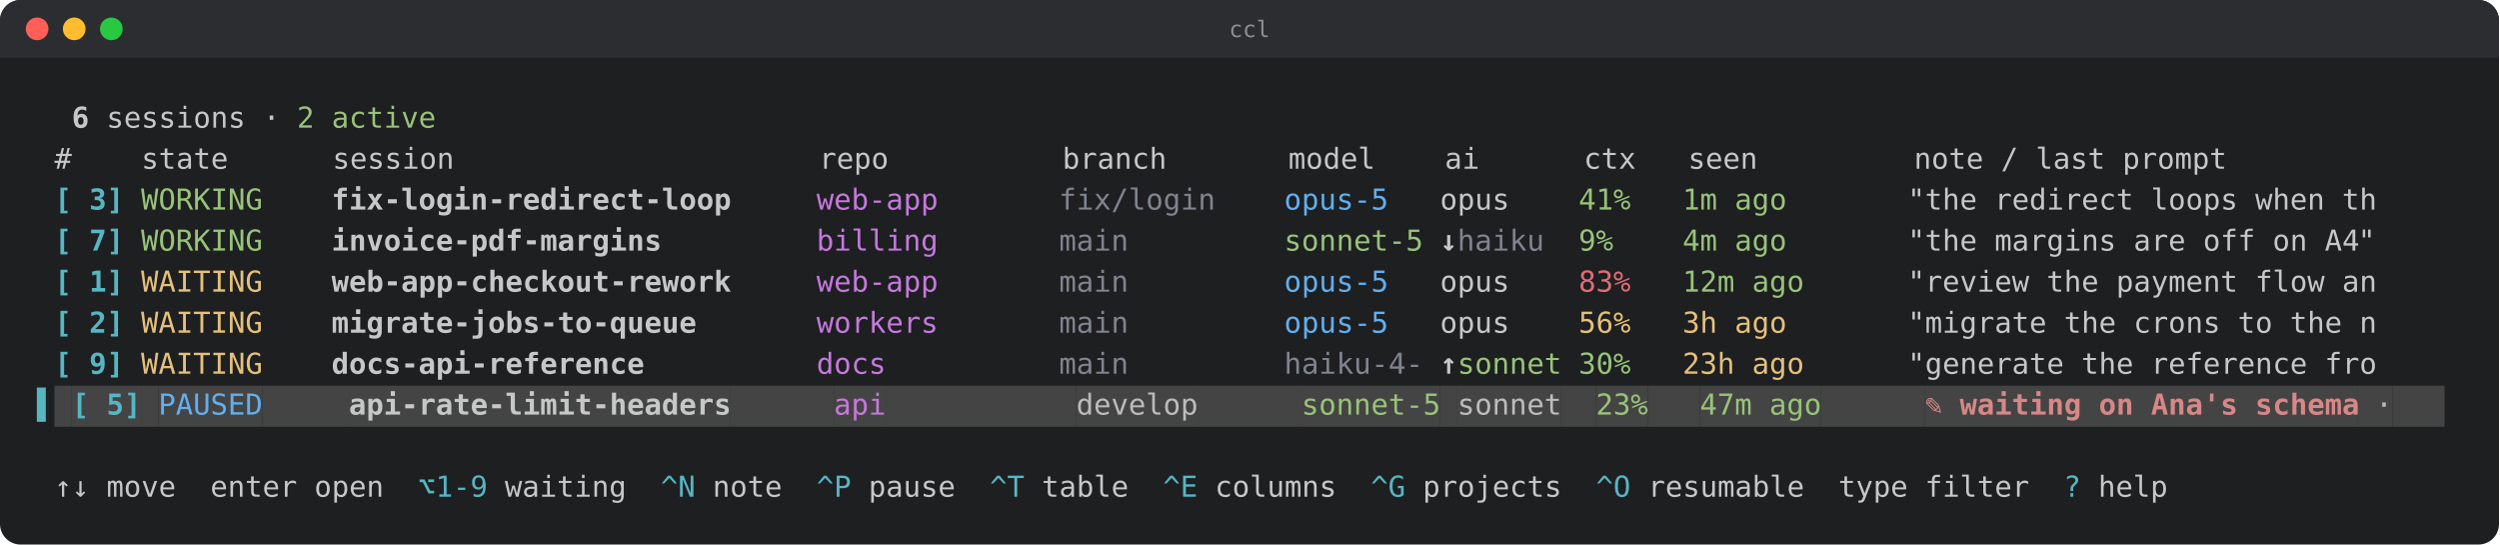
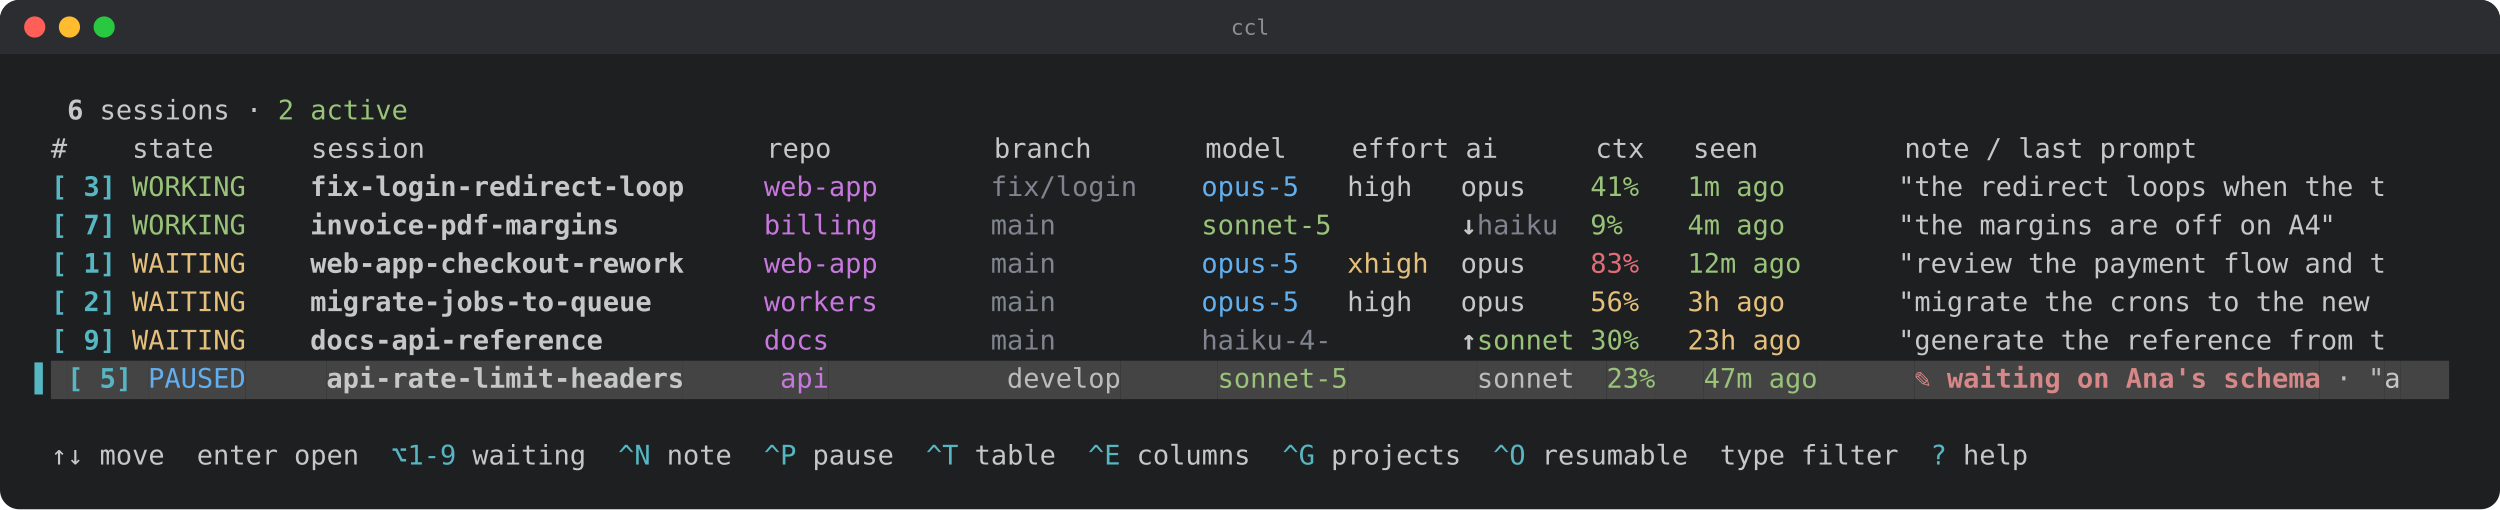
- <svg xmlns="http://www.w3.org/2000/svg" width="1212" height="264" viewBox="0 0 1212 264" font-family="ui-monospace, SFMono-Regular, 'SF Mono', Menlo, Consolas, 'DejaVu Sans Mono', monospace" font-size="14px">
+ <svg xmlns="http://www.w3.org/2000/svg" width="1296" height="264" viewBox="0 0 1296 264" font-family="ui-monospace, SFMono-Regular, 'SF Mono', Menlo, Consolas, 'DejaVu Sans Mono', monospace" font-size="14px">
  <style>
.f{opacity:0}
.f0{opacity:1}
  </style>
-   <rect width="1212" height="264" rx="10" fill="#1d1f21" />
-   <path d="M0 10a10 10 0 0 1 10-10h1192a10 10 0 0 1 10 10v18H0z" fill="#2b2d30" />
+   <rect width="1296" height="264" rx="10" fill="#1d1f21" />
+   <path d="M0 10a10 10 0 0 1 10-10h1276a10 10 0 0 1 10 10v18H0z" fill="#2b2d30" />
  <circle cx="18" cy="14" r="5.5" fill="#ff5f57" />
  <circle cx="36" cy="14" r="5.5" fill="#febc2e" />
  <circle cx="54" cy="14" r="5.5" fill="#28c840" />
-   <text x="606" y="18" fill="#8b8f93" font-size="11px" text-anchor="middle">ccl</text>
+   <text x="648" y="18" fill="#8b8f93" font-size="11px" text-anchor="middle">ccl</text>
  <g fill="#c5c8c6" xml:space="preserve">
    <g class="f f0">
      <rect x="26.4" y="187.0" width="8.4" height="19.9" fill="#444444" />
      <rect x="34.8" y="187.0" width="33.6" height="19.9" fill="#444444" />
      <rect x="68.4" y="187.0" width="8.4" height="19.9" fill="#444444" />
      <rect x="76.8" y="187.0" width="50.4" height="19.9" fill="#444444" />
      <rect x="127.2" y="187.0" width="42.0" height="19.9" fill="#444444" />
      <rect x="169.2" y="187.0" width="184.8" height="19.9" fill="#444444" />
      <rect x="354.0" y="187.0" width="50.4" height="19.9" fill="#444444" />
      <rect x="404.4" y="187.0" width="25.2" height="19.9" fill="#444444" />
      <rect x="429.6" y="187.0" width="92.4" height="19.9" fill="#444444" />
      <rect x="522.0" y="187.0" width="58.8" height="19.9" fill="#444444" />
      <rect x="580.8" y="187.0" width="50.4" height="19.9" fill="#444444" />
      <rect x="631.2" y="187.0" width="67.2" height="19.9" fill="#444444" />
-       <rect x="698.4" y="187.0" width="8.4" height="19.9" fill="#444444" />
-       <rect x="706.8" y="187.0" width="50.4" height="19.9" fill="#444444" />
-       <rect x="757.2" y="187.0" width="16.8" height="19.9" fill="#444444" />
-       <rect x="774.0" y="187.0" width="25.2" height="19.9" fill="#444444" />
-       <rect x="799.2" y="187.0" width="25.2" height="19.9" fill="#444444" />
-       <rect x="824.4" y="187.0" width="58.8" height="19.9" fill="#444444" />
-       <rect x="883.2" y="187.0" width="50.4" height="19.9" fill="#444444" />
-       <rect x="933.6" y="187.0" width="210.0" height="19.9" fill="#444444" />
-       <rect x="1143.6" y="187.0" width="16.8" height="19.9" fill="#444444" />
-       <rect x="1160.4" y="187.0" width="25.2" height="19.9" fill="#444444" />
+       <rect x="698.4" y="187.0" width="67.2" height="19.9" fill="#444444" />
+       <rect x="765.6" y="187.0" width="50.4" height="19.9" fill="#444444" />
+       <rect x="816.0" y="187.0" width="16.8" height="19.9" fill="#444444" />
+       <rect x="832.8" y="187.0" width="25.2" height="19.9" fill="#444444" />
+       <rect x="858.0" y="187.0" width="25.2" height="19.9" fill="#444444" />
+       <rect x="883.2" y="187.0" width="58.8" height="19.9" fill="#444444" />
+       <rect x="942.0" y="187.0" width="50.4" height="19.9" fill="#444444" />
+       <rect x="992.4" y="187.0" width="210.0" height="19.9" fill="#444444" />
+       <rect x="1202.4" y="187.0" width="25.2" height="19.9" fill="#444444" />
+       <rect x="1227.6" y="187.0" width="8.4" height="19.9" fill="#444444" />
+       <rect x="1236.0" y="187.0" width="8.4" height="19.9" fill="#444444" />
+       <rect x="1244.4" y="187.0" width="25.2" height="19.9" fill="#444444" />
      <text>
        <tspan x="18.0" y="61.9" textLength="16.8" lengthAdjust="spacing" opacity="0.55">  </tspan>
        <tspan x="34.8" y="61.9" textLength="8.4" lengthAdjust="spacing" font-weight="600">6</tspan>
        <tspan x="43.2" y="61.9" textLength="100.8" lengthAdjust="spacing" opacity="0.55"> sessions · </tspan>
        <tspan x="144.0" y="61.9" textLength="67.2" lengthAdjust="spacing" fill="#98c379">2 active</tspan>
        <tspan x="18.0" y="81.8" textLength="8.4" lengthAdjust="spacing"> </tspan>
-         <tspan x="26.4" y="81.8" textLength="1050.0" lengthAdjust="spacing" opacity="0.55">#    state      session                     repo          branch       model    ai      ctx   seen         note / last prompt</tspan>
+         <tspan x="26.4" y="81.8" textLength="1108.8" lengthAdjust="spacing" opacity="0.55">#    state      session                     repo          branch       model    effort ai      ctx   seen         note / last prompt</tspan>
        <tspan x="18.0" y="101.6" textLength="8.4" lengthAdjust="spacing"> </tspan>
        <tspan x="26.4" y="101.6" textLength="33.6" lengthAdjust="spacing" fill="#56b6c2" font-weight="600">[ 3]</tspan>
        <tspan x="60.0" y="101.6" textLength="8.4" lengthAdjust="spacing"> </tspan>
        <tspan x="68.4" y="101.6" textLength="58.8" lengthAdjust="spacing" fill="#98c379">WORKING</tspan>
        <tspan x="127.2" y="101.6" textLength="33.6" lengthAdjust="spacing">    </tspan>
        <tspan x="160.8" y="101.6" textLength="193.2" lengthAdjust="spacing" font-weight="600">fix-login-redirect-loop</tspan>
        <tspan x="354.0" y="101.6" textLength="42.0" lengthAdjust="spacing">     </tspan>
        <tspan x="396.0" y="101.6" textLength="58.8" lengthAdjust="spacing" fill="#c678dd">web-app</tspan>
        <tspan x="454.8" y="101.6" textLength="58.8" lengthAdjust="spacing">       </tspan>
        <tspan x="513.6" y="101.6" textLength="75.6" lengthAdjust="spacing" fill="#7f848e">fix/login</tspan>
        <tspan x="589.2" y="101.6" textLength="33.6" lengthAdjust="spacing">    </tspan>
        <tspan x="622.8" y="101.6" textLength="50.4" lengthAdjust="spacing" fill="#61afef">opus-5</tspan>
        <tspan x="673.2" y="101.6" textLength="25.2" lengthAdjust="spacing">   </tspan>
-         <tspan x="698.4" y="101.6" textLength="33.6" lengthAdjust="spacing" opacity="0.55">opus</tspan>
-         <tspan x="732.0" y="101.6" textLength="33.6" lengthAdjust="spacing">    </tspan>
-         <tspan x="765.6" y="101.6" textLength="25.2" lengthAdjust="spacing" fill="#98c379">41%</tspan>
-         <tspan x="790.8" y="101.6" textLength="25.2" lengthAdjust="spacing">   </tspan>
-         <tspan x="816.0" y="101.6" textLength="50.4" lengthAdjust="spacing" fill="#98c379">1m ago</tspan>
-         <tspan x="866.4" y="101.6" textLength="58.8" lengthAdjust="spacing">       </tspan>
-         <tspan x="925.2" y="101.6" textLength="8.4" lengthAdjust="spacing" opacity="0.55">"</tspan>
-         <tspan x="933.6" y="101.6" textLength="218.4" lengthAdjust="spacing">the redirect loops when th</tspan>
+         <tspan x="698.4" y="101.6" textLength="33.6" lengthAdjust="spacing" opacity="0.55">high</tspan>
+         <tspan x="732.0" y="101.6" textLength="25.2" lengthAdjust="spacing">   </tspan>
+         <tspan x="757.2" y="101.6" textLength="33.6" lengthAdjust="spacing" opacity="0.55">opus</tspan>
+         <tspan x="790.8" y="101.6" textLength="33.6" lengthAdjust="spacing">    </tspan>
+         <tspan x="824.4" y="101.6" textLength="25.2" lengthAdjust="spacing" fill="#98c379">41%</tspan>
+         <tspan x="849.6" y="101.6" textLength="25.2" lengthAdjust="spacing">   </tspan>
+         <tspan x="874.8" y="101.6" textLength="50.4" lengthAdjust="spacing" fill="#98c379">1m ago</tspan>
+         <tspan x="925.2" y="101.6" textLength="58.8" lengthAdjust="spacing">       </tspan>
+         <tspan x="984.0" y="101.6" textLength="8.4" lengthAdjust="spacing" opacity="0.55">"</tspan>
+         <tspan x="992.4" y="101.6" textLength="243.6" lengthAdjust="spacing">the redirect loops when the t</tspan>
        <tspan x="18.0" y="121.5" textLength="8.4" lengthAdjust="spacing"> </tspan>
        <tspan x="26.4" y="121.5" textLength="33.6" lengthAdjust="spacing" fill="#56b6c2" font-weight="600">[ 7]</tspan>
        <tspan x="60.0" y="121.5" textLength="8.4" lengthAdjust="spacing"> </tspan>
        <tspan x="68.4" y="121.5" textLength="58.8" lengthAdjust="spacing" fill="#98c379">WORKING</tspan>
        <tspan x="127.2" y="121.5" textLength="33.6" lengthAdjust="spacing">    </tspan>
        <tspan x="160.8" y="121.5" textLength="159.6" lengthAdjust="spacing" font-weight="600">invoice-pdf-margins</tspan>
        <tspan x="320.4" y="121.5" textLength="75.6" lengthAdjust="spacing">         </tspan>
        <tspan x="396.0" y="121.5" textLength="58.8" lengthAdjust="spacing" fill="#c678dd">billing</tspan>
        <tspan x="454.8" y="121.5" textLength="58.8" lengthAdjust="spacing">       </tspan>
        <tspan x="513.6" y="121.5" textLength="33.6" lengthAdjust="spacing" fill="#7f848e">main</tspan>
        <tspan x="547.2" y="121.5" textLength="75.6" lengthAdjust="spacing">         </tspan>
        <tspan x="622.8" y="121.5" textLength="67.2" lengthAdjust="spacing" fill="#98c379">sonnet-5</tspan>
-         <tspan x="690.0" y="121.5" textLength="8.4" lengthAdjust="spacing"> </tspan>
-         <tspan x="698.4" y="121.5" textLength="8.4" lengthAdjust="spacing" font-weight="600">↓</tspan>
-         <tspan x="706.8" y="121.5" textLength="42.0" lengthAdjust="spacing" fill="#7f848e">haiku</tspan>
-         <tspan x="748.8" y="121.5" textLength="16.8" lengthAdjust="spacing">  </tspan>
-         <tspan x="765.6" y="121.5" textLength="16.8" lengthAdjust="spacing" fill="#98c379">9%</tspan>
-         <tspan x="782.4" y="121.5" textLength="33.6" lengthAdjust="spacing">    </tspan>
-         <tspan x="816.0" y="121.5" textLength="50.4" lengthAdjust="spacing" fill="#98c379">4m ago</tspan>
-         <tspan x="866.4" y="121.5" textLength="58.8" lengthAdjust="spacing">       </tspan>
-         <tspan x="925.2" y="121.5" textLength="8.4" lengthAdjust="spacing" opacity="0.55">"</tspan>
-         <tspan x="933.6" y="121.5" textLength="210.0" lengthAdjust="spacing">the margins are off on A4</tspan>
-         <tspan x="1143.6" y="121.5" textLength="8.4" lengthAdjust="spacing" opacity="0.55">"</tspan>
+         <tspan x="690.0" y="121.5" textLength="67.2" lengthAdjust="spacing">        </tspan>
+         <tspan x="757.2" y="121.5" textLength="8.4" lengthAdjust="spacing" font-weight="600">↓</tspan>
+         <tspan x="765.6" y="121.5" textLength="42.0" lengthAdjust="spacing" fill="#7f848e">haiku</tspan>
+         <tspan x="807.6" y="121.5" textLength="16.8" lengthAdjust="spacing">  </tspan>
+         <tspan x="824.4" y="121.5" textLength="16.8" lengthAdjust="spacing" fill="#98c379">9%</tspan>
+         <tspan x="841.2" y="121.5" textLength="33.6" lengthAdjust="spacing">    </tspan>
+         <tspan x="874.8" y="121.5" textLength="50.4" lengthAdjust="spacing" fill="#98c379">4m ago</tspan>
+         <tspan x="925.2" y="121.5" textLength="58.8" lengthAdjust="spacing">       </tspan>
+         <tspan x="984.0" y="121.5" textLength="8.4" lengthAdjust="spacing" opacity="0.55">"</tspan>
+         <tspan x="992.4" y="121.5" textLength="210.0" lengthAdjust="spacing">the margins are off on A4</tspan>
+         <tspan x="1202.4" y="121.5" textLength="8.4" lengthAdjust="spacing" opacity="0.55">"</tspan>
        <tspan x="18.0" y="141.4" textLength="8.4" lengthAdjust="spacing"> </tspan>
        <tspan x="26.4" y="141.4" textLength="33.6" lengthAdjust="spacing" fill="#56b6c2" font-weight="600">[ 1]</tspan>
        <tspan x="60.0" y="141.4" textLength="8.4" lengthAdjust="spacing"> </tspan>
        <tspan x="68.4" y="141.4" textLength="58.8" lengthAdjust="spacing" fill="#e5c07b">WAITING</tspan>
        <tspan x="127.2" y="141.4" textLength="33.6" lengthAdjust="spacing">    </tspan>
        <tspan x="160.8" y="141.4" textLength="193.2" lengthAdjust="spacing" font-weight="600">web-app-checkout-rework</tspan>
        <tspan x="354.0" y="141.4" textLength="42.0" lengthAdjust="spacing">     </tspan>
        <tspan x="396.0" y="141.4" textLength="58.8" lengthAdjust="spacing" fill="#c678dd">web-app</tspan>
        <tspan x="454.8" y="141.4" textLength="58.8" lengthAdjust="spacing">       </tspan>
        <tspan x="513.6" y="141.4" textLength="33.6" lengthAdjust="spacing" fill="#7f848e">main</tspan>
        <tspan x="547.2" y="141.4" textLength="75.6" lengthAdjust="spacing">         </tspan>
        <tspan x="622.8" y="141.4" textLength="50.4" lengthAdjust="spacing" fill="#61afef">opus-5</tspan>
        <tspan x="673.2" y="141.4" textLength="25.2" lengthAdjust="spacing">   </tspan>
-         <tspan x="698.4" y="141.4" textLength="33.6" lengthAdjust="spacing" opacity="0.55">opus</tspan>
-         <tspan x="732.0" y="141.4" textLength="33.6" lengthAdjust="spacing">    </tspan>
-         <tspan x="765.6" y="141.4" textLength="25.2" lengthAdjust="spacing" fill="#e06c75">83%</tspan>
-         <tspan x="790.8" y="141.4" textLength="25.2" lengthAdjust="spacing">   </tspan>
-         <tspan x="816.0" y="141.4" textLength="58.8" lengthAdjust="spacing" fill="#98c379">12m ago</tspan>
-         <tspan x="874.8" y="141.4" textLength="50.4" lengthAdjust="spacing">      </tspan>
-         <tspan x="925.2" y="141.4" textLength="8.4" lengthAdjust="spacing" opacity="0.55">"</tspan>
-         <tspan x="933.6" y="141.4" textLength="218.4" lengthAdjust="spacing">review the payment flow an</tspan>
+         <tspan x="698.4" y="141.4" textLength="42.0" lengthAdjust="spacing" fill="#e5c07b">xhigh</tspan>
+         <tspan x="740.4" y="141.4" textLength="16.8" lengthAdjust="spacing">  </tspan>
+         <tspan x="757.2" y="141.4" textLength="33.6" lengthAdjust="spacing" opacity="0.55">opus</tspan>
+         <tspan x="790.8" y="141.4" textLength="33.6" lengthAdjust="spacing">    </tspan>
+         <tspan x="824.4" y="141.4" textLength="25.2" lengthAdjust="spacing" fill="#e06c75">83%</tspan>
+         <tspan x="849.6" y="141.4" textLength="25.2" lengthAdjust="spacing">   </tspan>
+         <tspan x="874.8" y="141.4" textLength="58.8" lengthAdjust="spacing" fill="#98c379">12m ago</tspan>
+         <tspan x="933.6" y="141.4" textLength="50.4" lengthAdjust="spacing">      </tspan>
+         <tspan x="984.0" y="141.4" textLength="8.4" lengthAdjust="spacing" opacity="0.55">"</tspan>
+         <tspan x="992.4" y="141.4" textLength="243.6" lengthAdjust="spacing">review the payment flow and t</tspan>
        <tspan x="18.0" y="161.3" textLength="8.4" lengthAdjust="spacing"> </tspan>
        <tspan x="26.4" y="161.3" textLength="33.6" lengthAdjust="spacing" fill="#56b6c2" font-weight="600">[ 2]</tspan>
        <tspan x="60.0" y="161.3" textLength="8.4" lengthAdjust="spacing"> </tspan>
        <tspan x="68.4" y="161.3" textLength="58.8" lengthAdjust="spacing" fill="#e5c07b">WAITING</tspan>
        <tspan x="127.2" y="161.3" textLength="33.6" lengthAdjust="spacing">    </tspan>
        <tspan x="160.8" y="161.3" textLength="176.4" lengthAdjust="spacing" font-weight="600">migrate-jobs-to-queue</tspan>
        <tspan x="337.2" y="161.3" textLength="58.8" lengthAdjust="spacing">       </tspan>
        <tspan x="396.0" y="161.3" textLength="58.8" lengthAdjust="spacing" fill="#c678dd">workers</tspan>
        <tspan x="454.8" y="161.3" textLength="58.8" lengthAdjust="spacing">       </tspan>
        <tspan x="513.6" y="161.3" textLength="33.6" lengthAdjust="spacing" fill="#7f848e">main</tspan>
        <tspan x="547.2" y="161.3" textLength="75.6" lengthAdjust="spacing">         </tspan>
        <tspan x="622.8" y="161.3" textLength="50.4" lengthAdjust="spacing" fill="#61afef">opus-5</tspan>
        <tspan x="673.2" y="161.3" textLength="25.2" lengthAdjust="spacing">   </tspan>
-         <tspan x="698.4" y="161.3" textLength="33.6" lengthAdjust="spacing" opacity="0.55">opus</tspan>
-         <tspan x="732.0" y="161.3" textLength="33.6" lengthAdjust="spacing">    </tspan>
-         <tspan x="765.6" y="161.3" textLength="25.2" lengthAdjust="spacing" fill="#e5c07b">56%</tspan>
-         <tspan x="790.8" y="161.3" textLength="25.2" lengthAdjust="spacing">   </tspan>
-         <tspan x="816.0" y="161.3" textLength="50.4" lengthAdjust="spacing" fill="#e5c07b">3h ago</tspan>
-         <tspan x="866.4" y="161.3" textLength="58.8" lengthAdjust="spacing">       </tspan>
-         <tspan x="925.2" y="161.3" textLength="8.4" lengthAdjust="spacing" opacity="0.55">"</tspan>
-         <tspan x="933.6" y="161.3" textLength="218.4" lengthAdjust="spacing">migrate the crons to the n</tspan>
+         <tspan x="698.4" y="161.3" textLength="33.6" lengthAdjust="spacing" opacity="0.55">high</tspan>
+         <tspan x="732.0" y="161.3" textLength="25.2" lengthAdjust="spacing">   </tspan>
+         <tspan x="757.2" y="161.3" textLength="33.6" lengthAdjust="spacing" opacity="0.55">opus</tspan>
+         <tspan x="790.8" y="161.3" textLength="33.6" lengthAdjust="spacing">    </tspan>
+         <tspan x="824.4" y="161.3" textLength="25.2" lengthAdjust="spacing" fill="#e5c07b">56%</tspan>
+         <tspan x="849.6" y="161.3" textLength="25.2" lengthAdjust="spacing">   </tspan>
+         <tspan x="874.8" y="161.3" textLength="50.4" lengthAdjust="spacing" fill="#e5c07b">3h ago</tspan>
+         <tspan x="925.2" y="161.3" textLength="58.8" lengthAdjust="spacing">       </tspan>
+         <tspan x="984.0" y="161.3" textLength="8.4" lengthAdjust="spacing" opacity="0.55">"</tspan>
+         <tspan x="992.4" y="161.3" textLength="243.6" lengthAdjust="spacing">migrate the crons to the new </tspan>
        <tspan x="18.0" y="181.2" textLength="8.4" lengthAdjust="spacing"> </tspan>
        <tspan x="26.4" y="181.2" textLength="33.6" lengthAdjust="spacing" fill="#56b6c2" font-weight="600">[ 9]</tspan>
        <tspan x="60.0" y="181.2" textLength="8.4" lengthAdjust="spacing"> </tspan>
        <tspan x="68.4" y="181.2" textLength="58.8" lengthAdjust="spacing" fill="#e5c07b">WAITING</tspan>
        <tspan x="127.2" y="181.2" textLength="33.6" lengthAdjust="spacing">    </tspan>
        <tspan x="160.8" y="181.2" textLength="151.2" lengthAdjust="spacing" font-weight="600">docs-api-reference</tspan>
        <tspan x="312.0" y="181.2" textLength="84.0" lengthAdjust="spacing">          </tspan>
        <tspan x="396.0" y="181.2" textLength="33.6" lengthAdjust="spacing" fill="#c678dd">docs</tspan>
        <tspan x="429.6" y="181.2" textLength="84.0" lengthAdjust="spacing">          </tspan>
        <tspan x="513.6" y="181.2" textLength="33.6" lengthAdjust="spacing" fill="#7f848e">main</tspan>
        <tspan x="547.2" y="181.2" textLength="75.6" lengthAdjust="spacing">         </tspan>
        <tspan x="622.8" y="181.2" textLength="67.2" lengthAdjust="spacing" fill="#7f848e">haiku-4-</tspan>
-         <tspan x="690.0" y="181.2" textLength="8.4" lengthAdjust="spacing"> </tspan>
-         <tspan x="698.4" y="181.2" textLength="8.4" lengthAdjust="spacing" font-weight="600">↑</tspan>
-         <tspan x="706.8" y="181.2" textLength="50.4" lengthAdjust="spacing" fill="#98c379">sonnet</tspan>
-         <tspan x="757.2" y="181.2" textLength="8.4" lengthAdjust="spacing"> </tspan>
-         <tspan x="765.6" y="181.2" textLength="25.2" lengthAdjust="spacing" fill="#98c379">30%</tspan>
-         <tspan x="790.8" y="181.2" textLength="25.2" lengthAdjust="spacing">   </tspan>
-         <tspan x="816.0" y="181.2" textLength="58.8" lengthAdjust="spacing" fill="#e5c07b">23h ago</tspan>
-         <tspan x="874.8" y="181.2" textLength="50.4" lengthAdjust="spacing">      </tspan>
-         <tspan x="925.2" y="181.2" textLength="8.4" lengthAdjust="spacing" opacity="0.55">"</tspan>
-         <tspan x="933.6" y="181.2" textLength="218.4" lengthAdjust="spacing">generate the reference fro</tspan>
+         <tspan x="690.0" y="181.2" textLength="67.2" lengthAdjust="spacing">        </tspan>
+         <tspan x="757.2" y="181.2" textLength="8.4" lengthAdjust="spacing" font-weight="600">↑</tspan>
+         <tspan x="765.6" y="181.2" textLength="50.4" lengthAdjust="spacing" fill="#98c379">sonnet</tspan>
+         <tspan x="816.0" y="181.2" textLength="8.4" lengthAdjust="spacing"> </tspan>
+         <tspan x="824.4" y="181.2" textLength="25.2" lengthAdjust="spacing" fill="#98c379">30%</tspan>
+         <tspan x="849.6" y="181.2" textLength="25.2" lengthAdjust="spacing">   </tspan>
+         <tspan x="874.8" y="181.2" textLength="58.8" lengthAdjust="spacing" fill="#e5c07b">23h ago</tspan>
+         <tspan x="933.6" y="181.2" textLength="50.4" lengthAdjust="spacing">      </tspan>
+         <tspan x="984.0" y="181.2" textLength="8.4" lengthAdjust="spacing" opacity="0.55">"</tspan>
+         <tspan x="992.4" y="181.2" textLength="243.6" lengthAdjust="spacing">generate the reference from t</tspan>
        <tspan x="18.0" y="201.0" textLength="8.4" lengthAdjust="spacing" fill="#56b6c2">▌</tspan>
        <tspan x="26.4" y="201.0" textLength="8.4" lengthAdjust="spacing"> </tspan>
        <tspan x="34.8" y="201.0" textLength="33.6" lengthAdjust="spacing" fill="#56b6c2" font-weight="600">[ 5]</tspan>
        <tspan x="68.4" y="201.0" textLength="8.4" lengthAdjust="spacing"> </tspan>
        <tspan x="76.8" y="201.0" textLength="50.4" lengthAdjust="spacing" fill="#61afef">PAUSED</tspan>
        <tspan x="127.2" y="201.0" textLength="42.0" lengthAdjust="spacing">     </tspan>
        <tspan x="169.2" y="201.0" textLength="184.8" lengthAdjust="spacing" font-weight="600">api-rate-limit-headers</tspan>
        <tspan x="354.0" y="201.0" textLength="50.4" lengthAdjust="spacing">      </tspan>
        <tspan x="404.4" y="201.0" textLength="25.2" lengthAdjust="spacing" fill="#c678dd">api</tspan>
        <tspan x="429.6" y="201.0" textLength="92.4" lengthAdjust="spacing">           </tspan>
        <tspan x="522.0" y="201.0" textLength="58.8" lengthAdjust="spacing" fill="#bcbcbc">develop</tspan>
        <tspan x="580.8" y="201.0" textLength="50.4" lengthAdjust="spacing">      </tspan>
        <tspan x="631.2" y="201.0" textLength="67.2" lengthAdjust="spacing" fill="#98c379">sonnet-5</tspan>
-         <tspan x="698.4" y="201.0" textLength="8.4" lengthAdjust="spacing"> </tspan>
-         <tspan x="706.8" y="201.0" textLength="50.4" lengthAdjust="spacing" fill="#bcbcbc">sonnet</tspan>
-         <tspan x="757.2" y="201.0" textLength="16.8" lengthAdjust="spacing">  </tspan>
-         <tspan x="774.0" y="201.0" textLength="25.2" lengthAdjust="spacing" fill="#98c379">23%</tspan>
-         <tspan x="799.2" y="201.0" textLength="25.2" lengthAdjust="spacing">   </tspan>
-         <tspan x="824.4" y="201.0" textLength="58.8" lengthAdjust="spacing" fill="#98c379">47m ago</tspan>
-         <tspan x="883.2" y="201.0" textLength="50.4" lengthAdjust="spacing">      </tspan>
-         <tspan x="933.6" y="201.0" textLength="210.0" lengthAdjust="spacing" fill="#d78787" font-weight="600">✎ waiting on Ana's schema</tspan>
-         <tspan x="1143.6" y="201.0" textLength="16.8" lengthAdjust="spacing" fill="#bcbcbc"> ·</tspan>
-         <tspan x="1160.4" y="201.0" textLength="25.2" lengthAdjust="spacing">   </tspan>
+         <tspan x="698.4" y="201.0" textLength="67.2" lengthAdjust="spacing">        </tspan>
+         <tspan x="765.6" y="201.0" textLength="50.4" lengthAdjust="spacing" fill="#bcbcbc">sonnet</tspan>
+         <tspan x="816.0" y="201.0" textLength="16.8" lengthAdjust="spacing">  </tspan>
+         <tspan x="832.8" y="201.0" textLength="25.2" lengthAdjust="spacing" fill="#98c379">23%</tspan>
+         <tspan x="858.0" y="201.0" textLength="25.2" lengthAdjust="spacing">   </tspan>
+         <tspan x="883.2" y="201.0" textLength="58.8" lengthAdjust="spacing" fill="#98c379">47m ago</tspan>
+         <tspan x="942.0" y="201.0" textLength="50.4" lengthAdjust="spacing">      </tspan>
+         <tspan x="992.4" y="201.0" textLength="210.0" lengthAdjust="spacing" fill="#d78787" font-weight="600">✎ waiting on Ana's schema</tspan>
+         <tspan x="1202.4" y="201.0" textLength="25.2" lengthAdjust="spacing" fill="#bcbcbc"> · </tspan>
+         <tspan x="1227.6" y="201.0" textLength="8.4" lengthAdjust="spacing" fill="#bcbcbc">"</tspan>
+         <tspan x="1236.0" y="201.0" textLength="8.4" lengthAdjust="spacing">a</tspan>
+         <tspan x="1244.4" y="201.0" textLength="25.2" lengthAdjust="spacing">   </tspan>
        <tspan x="18.0" y="240.8" textLength="8.4" lengthAdjust="spacing"> </tspan>
        <tspan x="26.4" y="240.8" textLength="16.8" lengthAdjust="spacing" opacity="0.55">↑↓</tspan>
        <tspan x="43.2" y="240.8" textLength="58.8" lengthAdjust="spacing"> move  </tspan>
        <tspan x="102.0" y="240.8" textLength="42.0" lengthAdjust="spacing" opacity="0.55">enter</tspan>
        <tspan x="144.0" y="240.8" textLength="58.8" lengthAdjust="spacing"> open  </tspan>
        <tspan x="202.8" y="240.8" textLength="33.6" lengthAdjust="spacing" fill="#56b6c2">⌥1-9</tspan>
        <tspan x="236.4" y="240.8" textLength="84.0" lengthAdjust="spacing" opacity="0.55"> waiting  </tspan>
        <tspan x="320.4" y="240.8" textLength="16.8" lengthAdjust="spacing" fill="#56b6c2">^N</tspan>
        <tspan x="337.2" y="240.8" textLength="58.8" lengthAdjust="spacing" opacity="0.55"> note  </tspan>
        <tspan x="396.0" y="240.8" textLength="16.8" lengthAdjust="spacing" fill="#56b6c2">^P</tspan>
        <tspan x="412.8" y="240.8" textLength="67.2" lengthAdjust="spacing" opacity="0.55"> pause  </tspan>
        <tspan x="480.0" y="240.8" textLength="16.8" lengthAdjust="spacing" fill="#56b6c2">^T</tspan>
        <tspan x="496.8" y="240.8" textLength="67.2" lengthAdjust="spacing" opacity="0.55"> table  </tspan>
        <tspan x="564.0" y="240.8" textLength="16.8" lengthAdjust="spacing" fill="#56b6c2">^E</tspan>
        <tspan x="580.8" y="240.8" textLength="84.0" lengthAdjust="spacing" opacity="0.55"> columns  </tspan>
        <tspan x="664.8" y="240.8" textLength="16.8" lengthAdjust="spacing" fill="#56b6c2">^G</tspan>
        <tspan x="681.6" y="240.8" textLength="92.4" lengthAdjust="spacing" opacity="0.55"> projects  </tspan>
        <tspan x="774.0" y="240.8" textLength="16.8" lengthAdjust="spacing" fill="#56b6c2">^O</tspan>
        <tspan x="790.8" y="240.8" textLength="100.8" lengthAdjust="spacing" opacity="0.55"> resumable  </tspan>
        <tspan x="891.6" y="240.8" textLength="33.6" lengthAdjust="spacing" opacity="0.55">type</tspan>
        <tspan x="925.2" y="240.8" textLength="75.6" lengthAdjust="spacing"> filter  </tspan>
        <tspan x="1000.8" y="240.8" textLength="8.4" lengthAdjust="spacing" fill="#56b6c2">?</tspan>
        <tspan x="1009.2" y="240.8" textLength="42.0" lengthAdjust="spacing" opacity="0.55"> help</tspan>
      </text>
    </g>
  </g>
</svg>
